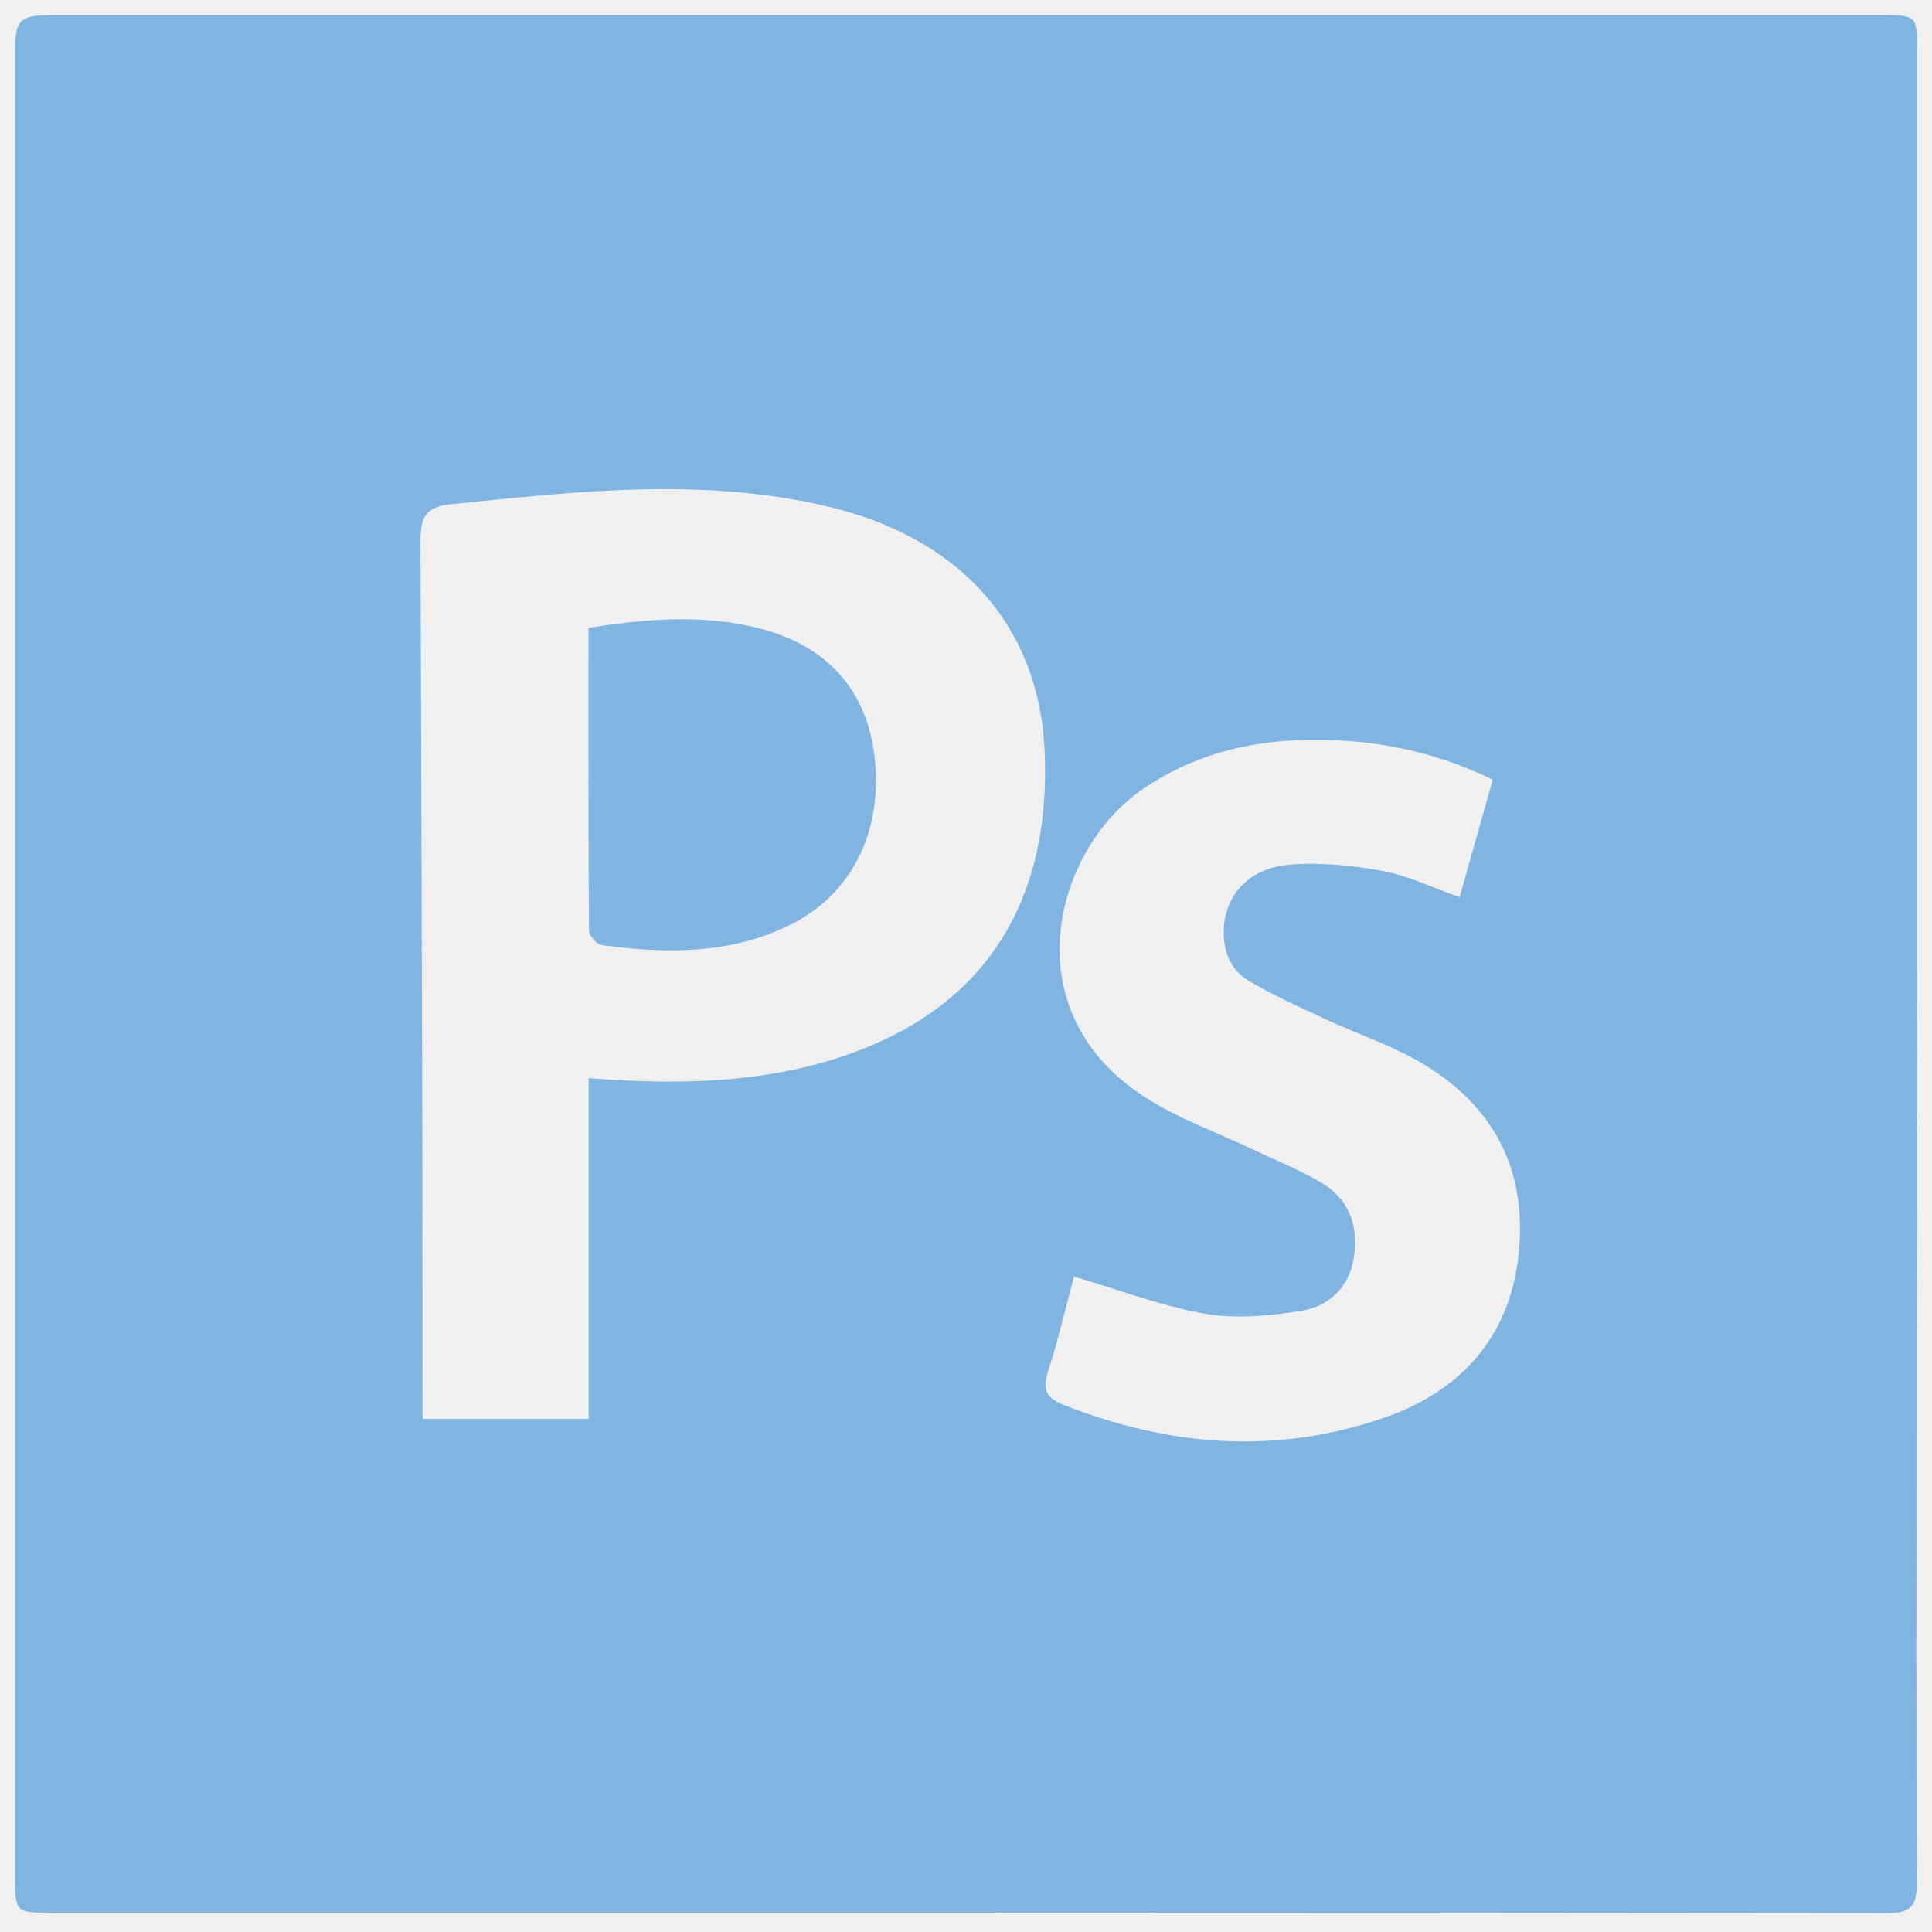
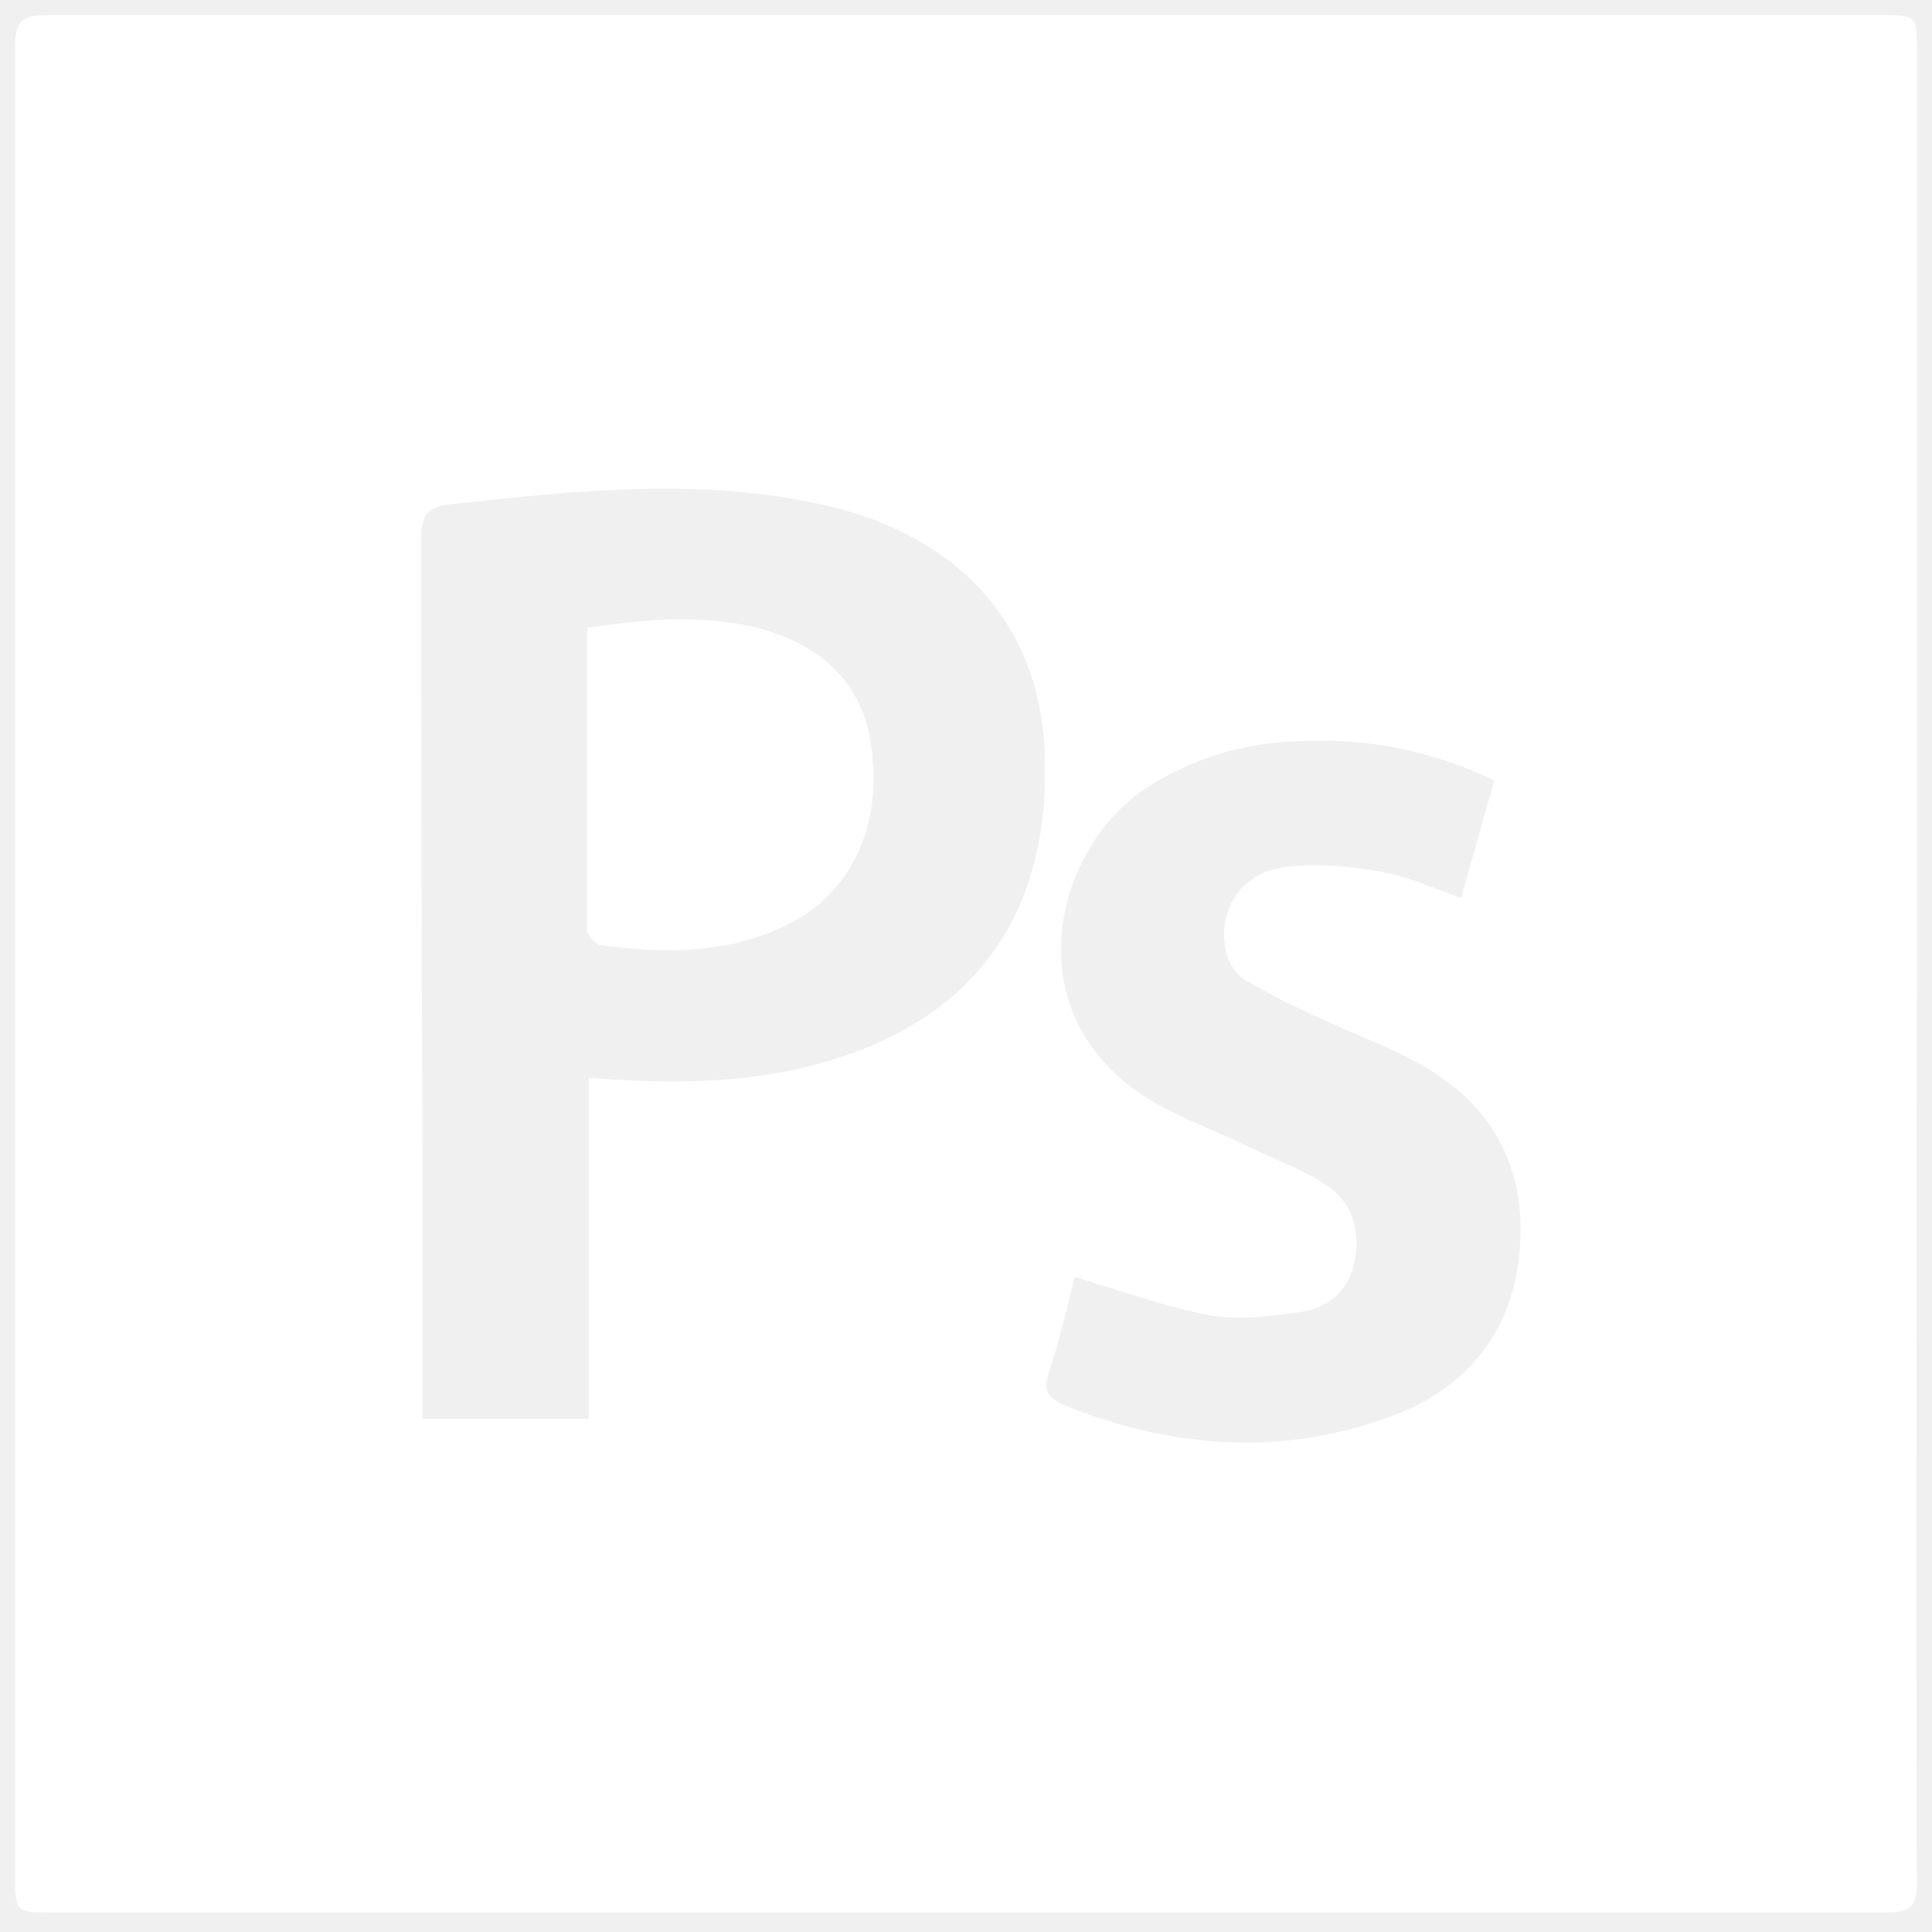
- <svg xmlns="http://www.w3.org/2000/svg" viewBox="0 0 128 128">
-   <path fill-rule="evenodd" clip-rule="evenodd" fill="#80B5E2" d="M50.246 41.616c-3.682-.925-7.369-.628-11.26-.022 0 6.805-.014 13.427.037 20.05.002.339.511.929.841.974 4.243.573 8.463.619 12.431-1.315 4.105-2 6.196-6.182 5.654-11.092-.492-4.471-3.139-7.448-7.703-8.595zM127 63.963V3.285c0-2.096.023-2.285-2.012-2.285H3.479C1.5 1 1 1.19 1 3.186v121.509c0 2.018.252 2.021 2.209 2.021 40.555.001 81.231-.009 121.786.037 1.573.002 1.995-.417 1.991-1.959-.054-20.277.014-40.556.014-60.831zm-70.648 5.84C50.795 71.785 45 71.896 39 71.431V94H28v-1.402c0-18.895-.087-37.788-.14-56.682-.006-1.569.243-2.327 2.011-2.507 8.332-.852 16.617-1.81 24.902.133 8.906 2.087 14.041 7.975 14.431 16.11.483 10.074-3.944 16.974-12.852 20.151zm44.31 12.754c-.424 5.771-3.678 9.56-9.015 11.392-7.142 2.452-14.245 1.883-21.225-.891-1.143-.455-1.364-1.031-.987-2.196.687-2.126 1.19-4.312 1.72-6.286 2.951.866 5.757 1.947 8.664 2.458 2.053.361 4.272.149 6.359-.178 1.871-.294 3.217-1.564 3.524-3.572.312-2.041-.303-3.809-2.105-4.895-1.432-.862-3.01-1.479-4.523-2.202-2.433-1.163-5.026-2.075-7.27-3.53-8.831-5.727-5.956-16.383-.063-20.396 3.153-2.146 6.642-3.098 10.377-3.229 4.393-.154 8.623.604 12.778 2.623l-2.195 7.789c-1.74-.616-3.36-1.416-5.07-1.734-2.029-.378-4.157-.589-6.205-.422-2.746.225-4.354 2.12-4.354 4.47 0 1.392.528 2.57 1.689 3.245 1.666.969 3.434 1.768 5.186 2.579 1.896.877 3.898 1.551 5.723 2.552 4.87 2.67 7.405 6.8 6.992 12.423z" />
+ <svg xmlns="http://www.w3.org/2000/svg" version="1.1" id="Layer_1" x="0px" y="0px" viewBox="0 0 128 128" style="enable-background:new 0 0 128 128;" xml:space="preserve">
+   <style type="text/css">
+ 	.st0{fill:#FFFFFF;}
+ </style>
+   <path class="st0" d="M50.2,41.6c-3.7-0.9-7.4-0.6-11.3,0c0,6.8,0,13.4,0,20c0,0.3,0.5,0.9,0.8,1c4.2,0.6,8.5,0.6,12.4-1.3  c4.1-2,6.2-6.2,5.7-11.1C57.5,45.7,54.8,42.8,50.2,41.6z M127,64V3.3c0-2.1,0-2.3-2-2.3H3.5C1.5,1,1,1.2,1,3.2v121.5  c0,2,0.3,2,2.2,2c40.6,0,81.2,0,121.8,0c1.6,0,2-0.4,2-2C126.9,104.5,127,84.2,127,64z M56.4,69.8c-5.6,2-11.4,2.1-17.4,1.6V94H28  v-1.4c0-18.9-0.1-37.8-0.1-56.7c0-1.6,0.2-2.3,2-2.5c8.3-0.9,16.6-1.8,24.9,0.1c8.9,2.1,14,8,14.4,16.1  C69.7,59.7,65.3,66.6,56.4,69.8z M100.7,82.6c-0.4,5.8-3.7,9.6-9,11.4c-7.1,2.5-14.2,1.9-21.2-0.9c-1.1-0.5-1.4-1-1-2.2  c0.7-2.1,1.2-4.3,1.7-6.3c3,0.9,5.8,1.9,8.7,2.5c2.1,0.4,4.3,0.1,6.4-0.2c1.9-0.3,3.2-1.6,3.5-3.6c0.3-2-0.3-3.8-2.1-4.9  c-1.4-0.9-3-1.5-4.5-2.2c-2.4-1.2-5-2.1-7.3-3.5c-8.8-5.7-6-16.4-0.1-20.4c3.2-2.1,6.6-3.1,10.4-3.2c4.4-0.2,8.6,0.6,12.8,2.6  l-2.2,7.8c-1.7-0.6-3.4-1.4-5.1-1.7c-2-0.4-4.2-0.6-6.2-0.4c-2.7,0.2-4.4,2.1-4.4,4.5c0,1.4,0.5,2.6,1.7,3.2c1.7,1,3.4,1.8,5.2,2.6  c1.9,0.9,3.9,1.6,5.7,2.6C98.5,72.8,101.1,76.9,100.7,82.6z" />
</svg>
